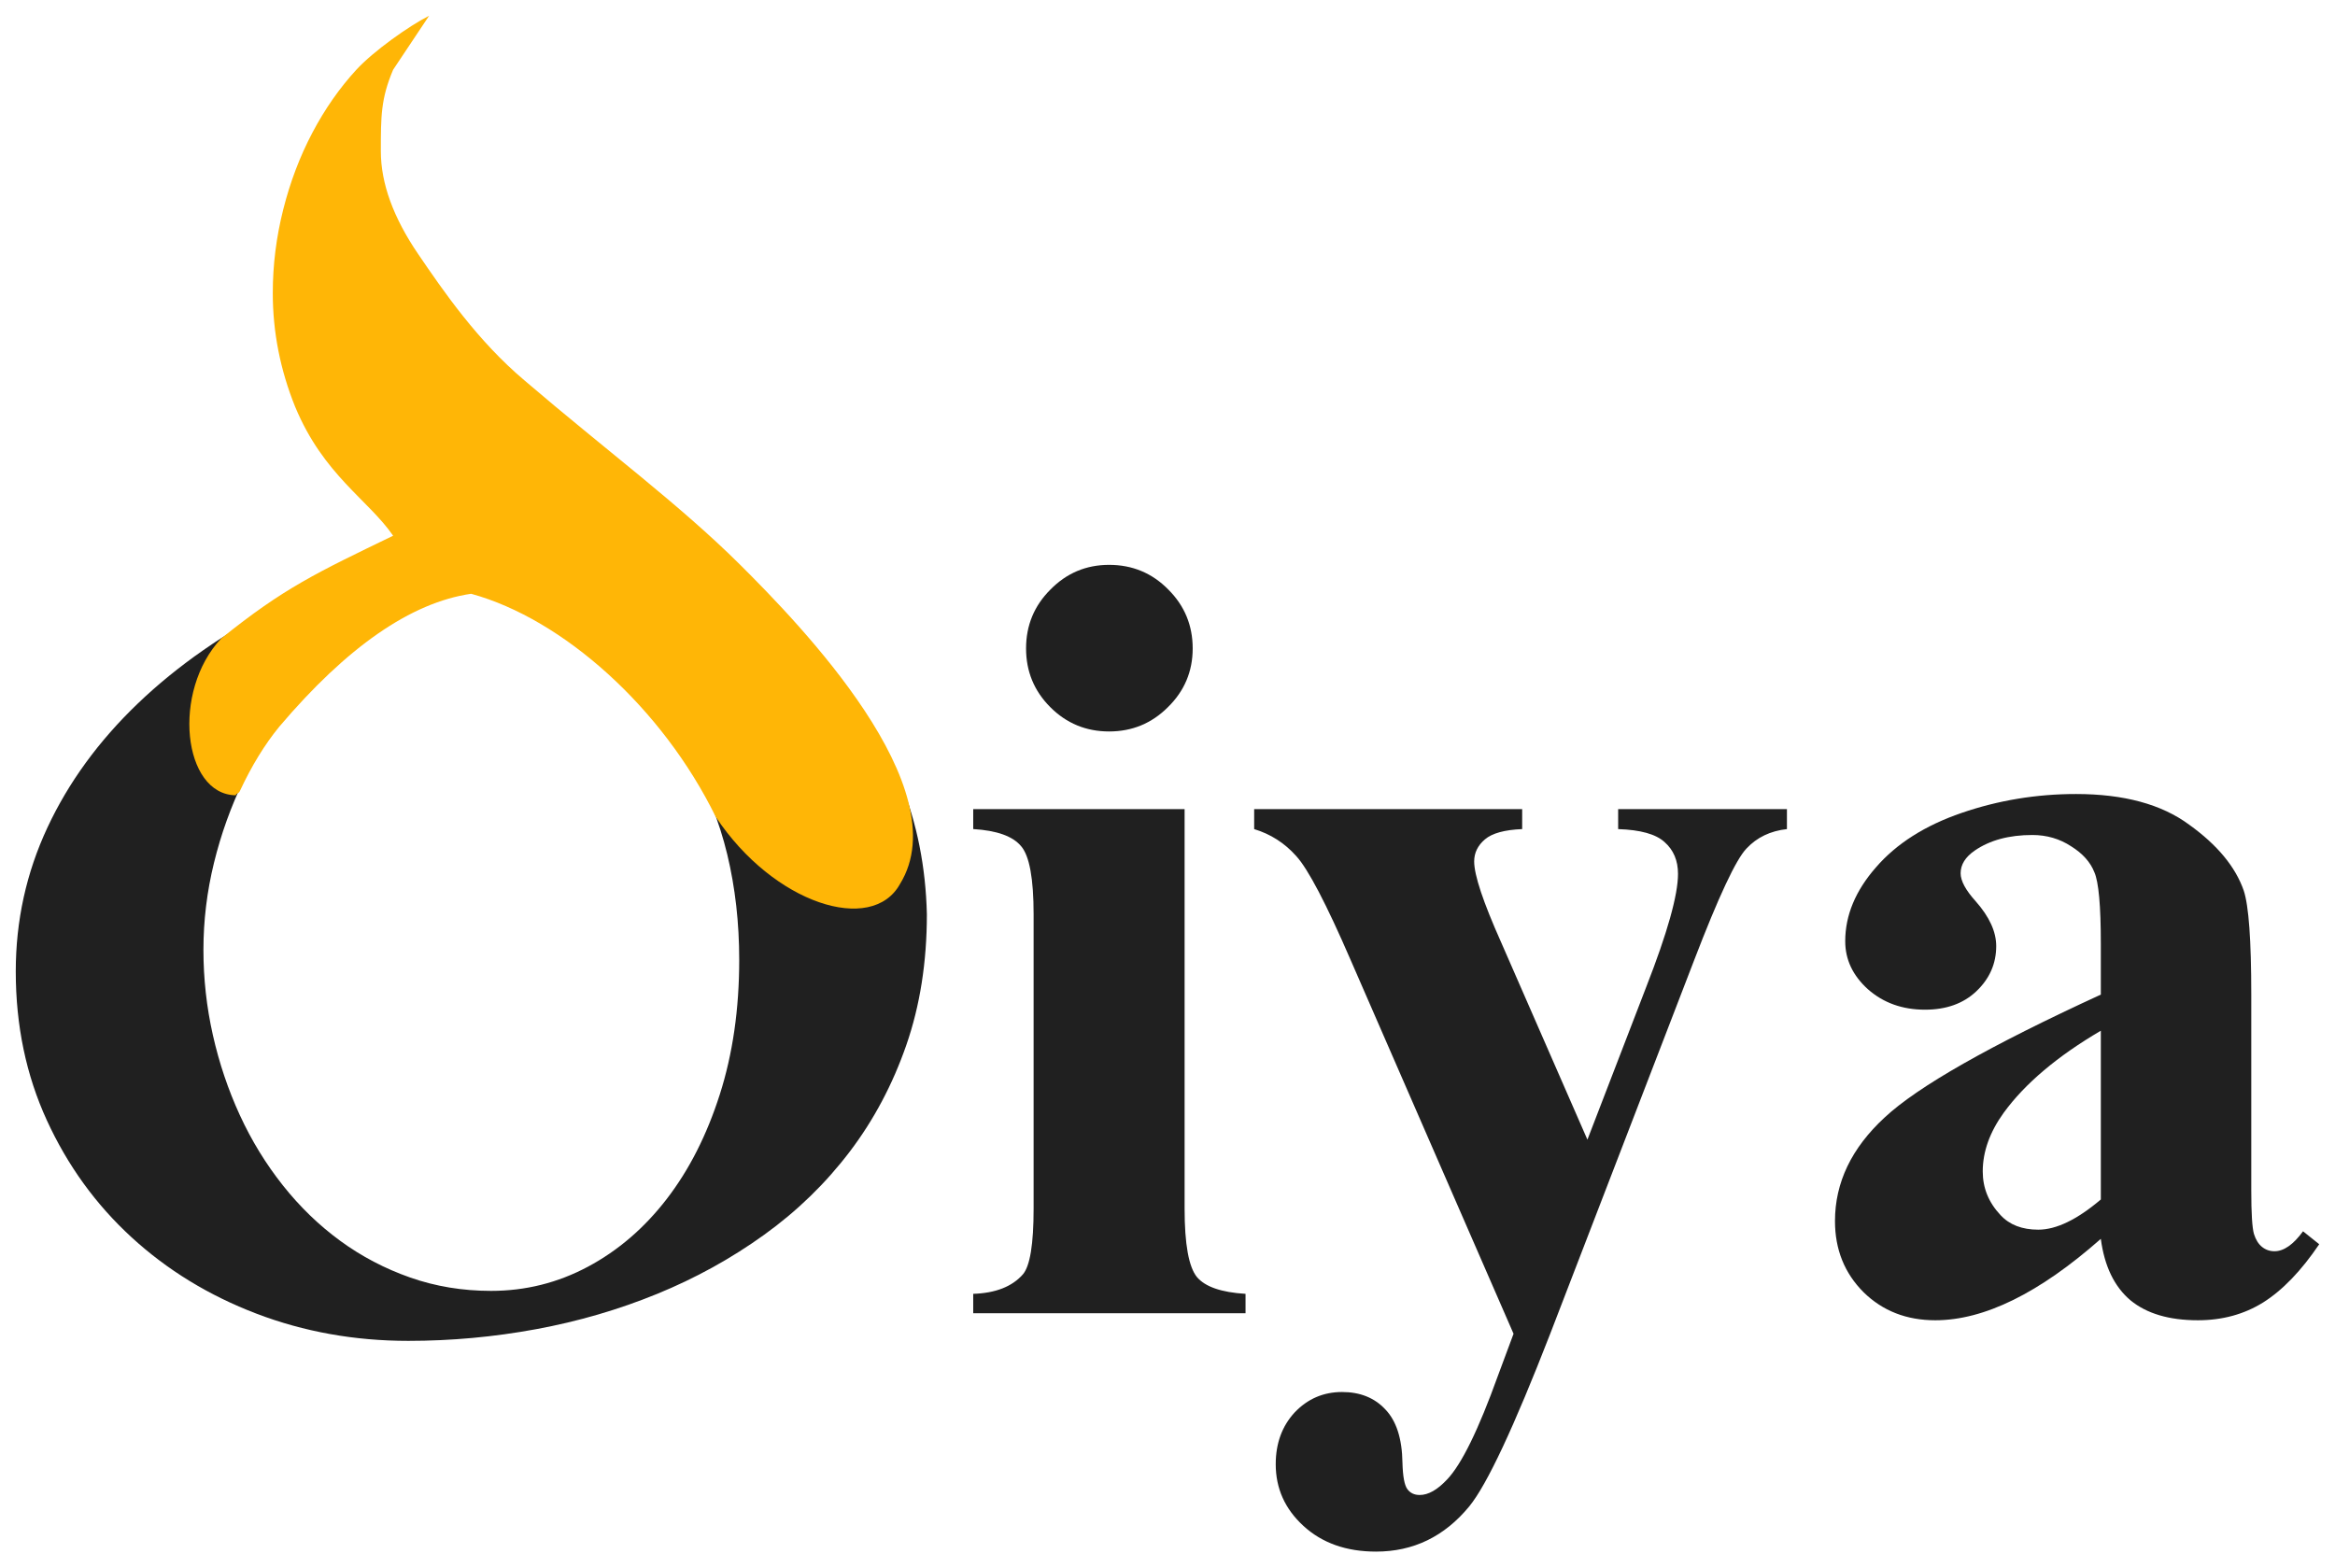
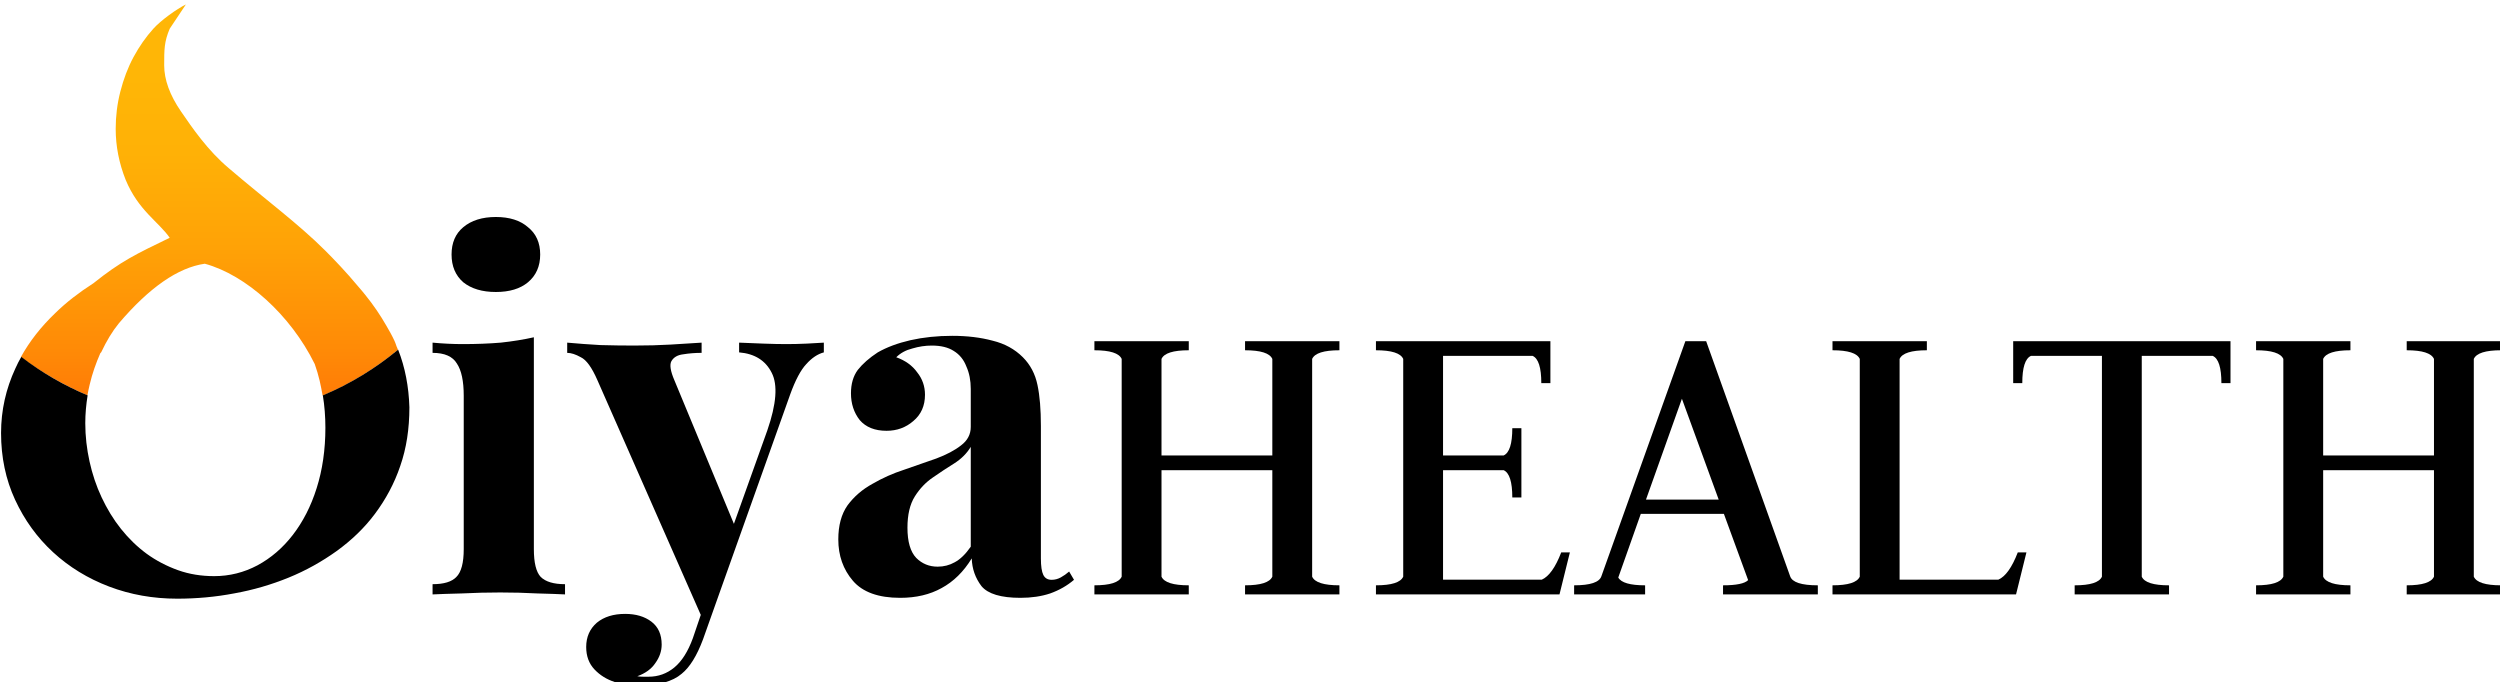
- <svg xmlns="http://www.w3.org/2000/svg" width="592.01" height="397.44" version="1.1" viewBox="0 0 592.01 397.44">
-   <g fill="#202020">
-     <path d="m281.2 143.23q8.887 0 15.039 6.289 6.152 6.152 6.152 14.902t-6.289 14.902q-6.152 6.152-14.902 6.152t-14.902-6.152q-6.152-6.152-6.152-14.902t6.152-14.902q6.152-6.289 14.902-6.289zm19.141 61.934v101.31q0 13.535 3.144 17.363 3.144 3.691 12.305 4.238v4.922h-69.043v-4.922q8.477-0.273 12.578-4.922 2.734-3.144 2.734-16.68v-74.648q0-13.535-3.144-17.227-3.144-3.828-12.168-4.375v-5.059z" />
-     <path d="m383.74 338.2-41.289-94.746q-9.297-21.465-13.809-26.387-4.375-4.922-10.664-6.836v-5.059h67.949v5.059q-6.699 0.273-9.434 2.598-2.734 2.324-2.734 5.606 0 5.195 6.836 20.508l21.875 50.039 14.902-38.691q8.066-20.645 8.066-28.711 0-5.059-3.418-8.066-3.281-3.008-11.758-3.281v-5.059h42.793v5.059q-6.289 0.684-10.254 4.922-3.965 4.102-13.262 28.301l-36.504 94.746q-13.809 35.547-20.508 43.75-9.434 11.484-23.652 11.484-11.348 0-18.457-6.562-6.973-6.426-6.973-15.586 0-7.93 4.785-13.125 4.922-5.195 12.031-5.195 6.836 0 10.938 4.375 4.238 4.375 4.375 13.535 0.137 5.195 1.23 6.699 1.094 1.504 3.144 1.504 3.281 0 6.973-3.965 5.469-5.742 12.852-26.25z" />
-     <path d="m532.64 314.13q-23.379 20.645-41.973 20.645-10.938 0-18.184-7.109-7.246-7.246-7.246-18.047 0-14.629 12.578-26.25 12.578-11.758 54.824-31.172v-12.852q0-14.492-1.641-18.184-1.504-3.828-5.879-6.562-4.375-2.871-9.844-2.871-8.887 0-14.629 3.965-3.555 2.461-3.555 5.742 0 2.871 3.828 7.109 5.195 5.879 5.195 11.348 0 6.699-5.059 11.484-4.922 4.648-12.988 4.648-8.613 0-14.492-5.195-5.742-5.195-5.742-12.168 0-9.844 7.793-18.73 7.793-9.023 21.738-13.809t28.984-4.785q18.184 0 28.711 7.793 10.664 7.656 13.809 16.68 1.914 5.742 1.914 26.387v49.629q0 8.75 0.684 11.074 0.684 2.188 2.051 3.281 1.367 1.094 3.144 1.094 3.555 0 7.246-5.059l4.102 3.281q-6.836 10.117-14.219 14.766-7.246 4.512-16.543 4.512-10.938 0-17.09-5.059-6.152-5.195-7.519-15.586zm0-9.98v-42.793q-16.543 9.707-24.609 20.781-5.332 7.383-5.332 14.902 0 6.289 4.512 11.074 3.418 3.691 9.57 3.691 6.836 0 15.859-7.656z" />
-     <path d="m103.52 340c-13.608 0-26.441-2.301-38.5-6.902s-22.617-11.057-31.673-19.368c-9.056-8.311-16.212-18.194-21.467-29.651-5.255-11.457-7.883-24.04-7.883-37.75 0-12.865 2.675-25.026 8.024-36.483s12.998-21.951 22.945-31.482c9.948-9.532 22.007-17.936 36.177-25.214 14.171-7.278 30.03-13.17 47.58-17.678l-10.698-7.466c-6.663-4.508-11.449-9.837-14.358-15.988-2.909-6.151 36.037-12.936 45.327-6.268 15.672 11.457 29.444 22.232 41.315 32.327s21.819 20.119 29.843 30.074c8.024 9.954 14.1 20.072 18.229 30.355 4.129 10.283 6.335 21.387 6.616 33.313 0 12.114-1.736 23.171-5.208 33.172s-8.258 19.016-14.358 27.045-13.326 15.048-21.678 21.059c-8.352 6.01-17.408 11.011-27.168 15.002s-19.989 6.973-30.687 8.945c-10.698 1.972-21.49 2.958-32.377 2.958zm83.898-96.63c0-9.391-1.009-18.288-3.026-26.693-2.018-8.405-5.302-16.645-9.854-24.721-4.551-8.076-10.558-16.105-18.018-24.087-7.461-7.982-16.681-16.199-27.661-24.65-7.414 1.596-14.452 4.061-21.115 7.395s-12.857 7.372-18.581 12.114c-5.725 4.742-10.909 10.095-15.555 16.058s-8.587 12.302-11.824 19.016c-3.238 6.714-5.748 13.71-7.531 20.988-1.783 7.278-2.675 14.626-2.675 22.045 0 7.325 0.798 14.532 2.393 21.622 1.595 7.09 3.871 13.851 6.827 20.284s6.593 12.372 10.91 17.819 9.173 10.142 14.569 14.086c5.396 3.944 11.308 7.043 17.737 9.297 6.428 2.254 13.256 3.381 20.482 3.381 8.728 0 16.916-2.042 24.564-6.127 7.648-4.085 14.311-9.813 19.989-17.185 5.678-7.372 10.159-16.199 13.443-26.482 3.285-10.283 4.927-21.669 4.927-34.158z" />
+ <svg xmlns="http://www.w3.org/2000/svg" width="1175.5" height="320.44" version="1.1" viewBox="29 29 1175.5 320.44">
+   <style type="text/css">.st0{fill:none;}
+ 	.st1{fill:none;stroke:#000000;stroke-width:0;stroke-linecap:round;stroke-linejoin:round;}
+ 	.st2{fill:url(#SVGID_1_);}</style>
+   <path class="st0" d="m179.4 207.9c-0.6-2.6-1.4-5.2-2.3-7.8 0-0.1-0.1-0.1-0.1-0.2-11.2-23-32.2-41.7-51.6-47-12.7 1.9-26.2 11.2-40.4 28-3.1 3.8-5.9 8.3-8.3 13.6-0.1 0.3-0.3 0.4-0.4 0.4-2.1 4.7-3.8 9.6-5 14.7-0.4 1.7-0.8 3.5-1.1 5.2-0.8 4.3-1.1 8.7-1.1 13.1 0 6.1 0.7 12.1 2 18s3.2 11.5 5.7 16.9c2.5 5.3 5.5 10.3 9.1 14.8s7.6 8.4 12.1 11.7 9.4 5.9 14.7 7.7c5.3 1.9 11 2.8 17 2.8 7.3 0 14.1-1.7 20.4-5.1 6.4-3.4 11.9-8.2 16.6-14.3s8.4-13.5 11.2-22c2.7-8.6 4.1-18 4.1-28.4 0-5.3-0.4-10.3-1.2-15.2-0.4-2.3-0.9-4.6-1.4-6.9z" fill="none" />
+   <path class="st1" d="m127.2 153.5" fill="none" stroke-width="0" />
+   <path class="st0" d="m180.7 214.9c-0.4-2.4-0.8-4.7-1.4-7-0.6-2.6-1.4-5.2-2.3-7.8 0-0.1-0.1-0.1-0.1-0.2-11.2-23-32.2-41.7-51.6-47-12.7 1.9-26.2 11.2-40.4 28-3.1 3.8-5.9 8.3-8.3 13.6-0.1 0.3-0.3 0.4-0.4 0.4-2.1 4.7-3.8 9.6-5 14.7-0.4 1.7-0.8 3.5-1.1 5.2-0.8 4.3-1.1 8.7-1.1 13.1 0 6.1 0.7 12.1 2 18s3.2 11.5 5.7 16.9c2.5 5.3 5.5 10.3 9.1 14.8s7.6 8.4 12.1 11.7 9.4 5.9 14.7 7.7c5.3 1.9 11 2.8 17 2.8 7.3 0 14.1-1.7 20.4-5.1 6.4-3.4 11.9-8.2 16.6-14.3s8.4-13.5 11.2-22c2.7-8.6 4.1-18 4.1-28.4 0-5.2-0.4-10.2-1.2-15.1z" fill="none" />
+   <linearGradient id="SVGID_1_" x1="127.54" x2="127.54" y1="247.96" y2="64.145" gradientUnits="userSpaceOnUse">
+     <stop stop-color="#FF6606" offset=".001" />
+     <stop stop-color="#FF6806" offset=".017" />
+     <stop stop-color="#FF8A06" offset=".294" />
+     <stop stop-color="#FFA206" offset=".557" />
+     <stop stop-color="#FFB106" offset=".799" />
+     <stop stop-color="#FFB606" offset="1" />
+   </linearGradient>
+   <path class="st2" d="m70.1 214.9c0.3-1.7 0.7-3.5 1.1-5.2 1.2-5.1 2.9-9.9 5-14.7 0.1-0.1 0.3-0.2 0.4-0.4 2.5-5.3 5.2-9.8 8.3-13.6 14.3-16.8 27.8-26.2 40.4-28 19.4 5.3 40.3 24.1 51.6 47 0 0.1 0.1 0.1 0.1 0.2 0.9 2.6 1.7 5.2 2.3 7.8 0.5 2.3 1 4.6 1.4 7 12.9-5.4 24.8-12.7 35.4-21.5-0.1-0.2-0.1-0.4-0.2-0.6-0.2-0.4-0.3-0.8-0.5-1.2-0.3-0.8-0.5-1.6-0.9-2.4-1.1-2.4-2.4-4.7-3.8-7.1-2.8-4.9-6.1-9.8-10-14.6-1-1.2-2-2.5-3.1-3.7-5.9-7.1-11.8-13.2-15.6-17-12.8-12.8-28.5-24.3-45.4-38.8-10-8.4-17.2-19-22.5-26.7s-7.9-15-7.9-21.7c0-7.4 0-11.1 2.6-17.2l7.6-11.4c-4.3 2.1-11.8 7.5-15.3 11.4s-6.6 8.3-9.3 13.3-4.7 10.4-6.2 16.2-2.2 11.7-2.2 17.6c0 8.2 1.6 16.2 4.7 24 6 14.4 15.4 19.6 20.7 27.2-15.9 7.7-22.9 11-35.9 21.4-6.7 4.3-12.7 8.9-17.9 14-6.7 6.4-12.1 13.3-16.2 20.7 9.6 7.1 20.1 13.2 31.3 18z" fill="url(#SVGID_1_)" />
+   <path d="m216.2 193.4c-10.6 8.8-22.5 16.1-35.4 21.5 0.8 4.9 1.2 10 1.2 15.2 0 10.4-1.4 19.9-4.1 28.4-2.7 8.6-6.5 15.9-11.2 22s-10.3 10.9-16.6 14.3c-6.4 3.4-13.2 5.1-20.4 5.1-6 0-11.7-0.9-17-2.8s-10.3-4.5-14.7-7.7c-4.5-3.3-8.5-7.2-12.1-11.7s-6.6-9.5-9.1-14.8-4.4-11-5.7-16.9-2-11.9-2-18c0-4.4 0.4-8.8 1.1-13.1-11.2-4.7-21.7-10.8-31.2-18.1-1 1.8-2 3.6-2.8 5.5-4.4 9.5-6.7 19.6-6.7 30.3 0 11.4 2.2 21.9 6.6 31.4s10.3 17.7 17.9 24.7c7.5 6.9 16.3 12.3 26.3 16.1s20.7 5.7 32 5.7c9.1 0 18-0.8 26.9-2.5 8.9-1.6 17.4-4.1 25.5-7.4s15.6-7.5 22.6-12.5c6.9-5 13-10.8 18-17.5s9.1-14.2 11.9-22.5c2.9-8.3 4.3-17.5 4.3-27.6-0.3-9.7-2-18.7-5.3-27.1z" />
+   <line class="st1" x1="70.1" x2="70.1" y1="214.9" y2="214.9" fill="none" stroke-width="0" />
+   <polygon points="" />
+   <g>
+     <path d="m262.16 131.03q9.617 0 15.113 4.809 5.725 4.58 5.725 12.823 0 8.243-5.725 13.052-5.496 4.58-15.113 4.58t-15.342-4.58q-5.496-4.809-5.496-13.052 0-8.243 5.496-12.823 5.725-4.809 15.342-4.809zm17.861 56.559v99.608q0 9.617 3.206 13.052 3.435 3.435 11.449 3.435v4.809q-4.351-0.229-13.052-0.458-8.472-0.458-17.403-0.458t-18.09 0.458q-9.159 0.229-13.739 0.458v-4.809q8.014 0 11.22-3.435 3.435-3.435 3.435-13.052v-72.13q0-10.304-3.206-15.113-2.977-5.038-11.449-5.038v-4.809q7.327 0.687 14.197 0.687 9.617 0 17.861-0.687 8.472-0.916 15.571-2.519z" />
+     <path d="m416.37 190.11v4.58q-4.351 1.145-8.243 5.496-3.893 4.122-7.556 14.197l-32.287 90.678-8.472 16.029-49.919-113.35q-3.893-8.93-7.785-10.762-3.664-2.061-6.412-2.061v-4.809q7.556 0.687 15.571 1.145 8.243 0.229 15.8 0.229 9.388 0 17.174-0.458 7.785-0.458 14.655-0.916v4.809q-4.58 0-8.701 0.687-3.893 0.458-5.496 3.206-1.374 2.519 1.374 8.93l28.852 69.611-2.061 1.374 16.945-47.4q6.412-18.548 2.061-27.02-4.351-8.701-15.342-9.617v-4.58q5.267 0.229 11.449 0.458 6.183 0.229 10.762 0.229t9.617-0.229q5.038-0.229 8.014-0.458zm-48.087 114.95-8.701 24.501q-4.351 11.678-10.075 16.258-3.206 2.748-8.243 4.122-5.038 1.603-11.678 1.603-5.496 0-11.449-1.832-5.725-1.832-9.617-5.954-3.893-4.122-3.893-10.533 0-7.098 5.038-11.449 5.038-4.122 13.281-4.122 7.556 0 12.365 3.664 4.809 3.664 4.809 10.762 0 4.58-2.977 8.701-2.748 4.122-8.472 6.183 1.145 0.229 2.748 0.229t2.519 0q6.87 0 12.136-4.351 5.267-4.351 8.701-13.739l8.014-23.585z" />
+     <path d="m452.25 310.1q-15.342 0-22.211-8.014t-6.87-19.464q0-9.846 4.351-16.029 4.58-6.183 11.678-10.075 7.098-4.122 14.884-6.641 8.014-2.748 15.113-5.267 7.327-2.748 11.678-6.183 4.58-3.435 4.58-8.701v-17.861q0-5.954-2.061-10.533-1.832-4.809-5.954-7.327-3.893-2.519-10.304-2.519-4.58 0-9.159 1.374-4.58 1.145-7.556 4.122 6.412 2.29 9.846 7.098 3.664 4.58 3.664 10.533 0 7.785-5.496 12.365-5.267 4.58-12.594 4.58-8.243 0-12.594-5.038-4.122-5.267-4.122-12.594 0-6.641 3.206-10.991 3.435-4.351 9.388-8.243 6.412-3.664 15.342-5.725 9.159-2.061 19.693-2.061 10.533 0 19.006 2.29 8.472 2.061 14.197 7.785 5.267 5.267 6.87 13.052 1.603 7.556 1.603 19.235v62.284q0 5.496 1.145 7.785t3.893 2.29q2.29 0 4.351-1.145 2.061-1.145 3.893-2.748l2.29 3.893q-4.809 4.122-11.22 6.412-6.183 2.061-13.968 2.061-13.739 0-18.319-5.496-4.351-5.725-4.58-13.052-5.725 9.388-14.197 13.968-8.243 4.58-19.464 4.58zm17.632-14.655q4.351 0 8.014-2.061 3.893-2.061 7.556-7.327v-46.942q-2.748 4.58-7.785 7.785-4.809 2.977-10.075 6.641-5.038 3.435-8.472 8.93-3.435 5.496-3.435 14.655 0 9.846 4.122 14.197 4.122 4.122 10.075 4.122z" />
+     <path d="m543.59 308.49v-4.274q10.991 0 12.823-4.071v-102.38q-1.832-4.071-12.823-4.071v-4.274h44.372v4.274q-10.991 0-12.823 4.071v45.39h52.107v-45.39q-1.832-4.071-12.823-4.071v-4.274h44.372v4.274q-10.991 0-12.823 4.071v102.38q1.832 4.071 12.823 4.071v4.274h-44.372v-4.274q10.991 0 12.823-4.071v-50.071h-52.107v50.071q1.832 4.071 12.823 4.071v4.274z" />
+     <path d="m675.97 308.49v-4.274q10.991 0 12.823-4.071v-102.38q-1.832-4.071-12.823-4.071v-4.274h82.027v19.744h-4.274q0-10.991-4.071-12.823h-42.133v46.815h28.496q4.071-1.832 4.071-12.823h4.274v32.567h-4.274q0-10.991-4.071-12.823h-28.496v51.496h46.407q5.088-2.239 9.159-12.823h4.071l-4.885 19.744z" />
+     <path d="m839.17 308.49v-4.274q9.363 0 11.805-2.442l-11.398-31.142h-39.08l-10.584 29.921q2.035 3.664 12.62 3.664v4.274h-33.381v-4.274q11.398 0 12.823-4.274l39.487-110.52h9.77l39.487 110.52q1.425 4.274 13.027 4.274v4.274zm-19.336-92.001-16.894 47.425h34.195z" />
+     <path d="m890.64 308.49v-4.274q10.991 0 12.823-4.071v-102.38q-1.832-4.071-12.823-4.071v-4.274h44.372v4.274q-10.991 0-12.823 4.071v103.81h46.407q5.088-2.239 9.159-12.823h4.071l-4.885 19.744z" />
+     <path d="m975.6 189.42h102.18v19.744h-4.274q0-10.991-4.071-12.823h-33.381v103.81q1.832 4.071 12.823 4.071v4.274h-44.372v-4.274q10.991 0 12.823-4.071v-103.81h-33.381q-4.071 1.832-4.071 12.823h-4.274z" />
+     <path d="m1089.8 308.49v-4.274q10.991 0 12.823-4.071v-102.38q-1.832-4.071-12.823-4.071v-4.274h44.372v4.274q-10.991 0-12.823 4.071v45.39h52.107v-45.39q-1.832-4.071-12.823-4.071v-4.274h44.372v4.274q-10.991 0-12.823 4.071v102.38q1.832 4.071 12.823 4.071v4.274h-44.372v-4.274q10.991 0 12.823-4.071v-50.071h-52.107v50.071q1.832 4.071 12.823 4.071v4.274z" />
  </g>
-   <path d="m99.673 135.84c-6.311-9.154-17.633-15.346-24.849-32.713-3.775-9.351-5.662-18.952-5.662-28.803 0-7.138 0.883-14.205 2.648-21.201 1.766-6.996 4.231-13.492 7.397-19.488s6.879-11.314 11.141-15.954 13.333-11.114 18.447-13.684l-9.122 13.684c-3.115 7.343-3.115 11.814-3.115 20.666 0 8.138 3.166 16.847 9.497 26.126 6.332 9.28 14.987 21.953 27.041 32.09 20.334 17.418 39.155 31.318 54.569 46.653 15.196 15.118 55.52 56.659 40.519 80.935-7.11 12.898-32.022 5.098-46.712-17.011-13.516-27.619-38.673-50.18-62.025-56.578-15.259 2.227-31.471 13.458-48.634 33.696-3.706 4.522-7.041 9.97-10.005 16.344-0.332 0.715-0.719 0.373-1.059 1.056-13.357-0.193-16.316-26.352-3.663-39.76 15.884-12.817 24.263-16.696 43.587-26.058z" fill="#ffb606" />
</svg>
